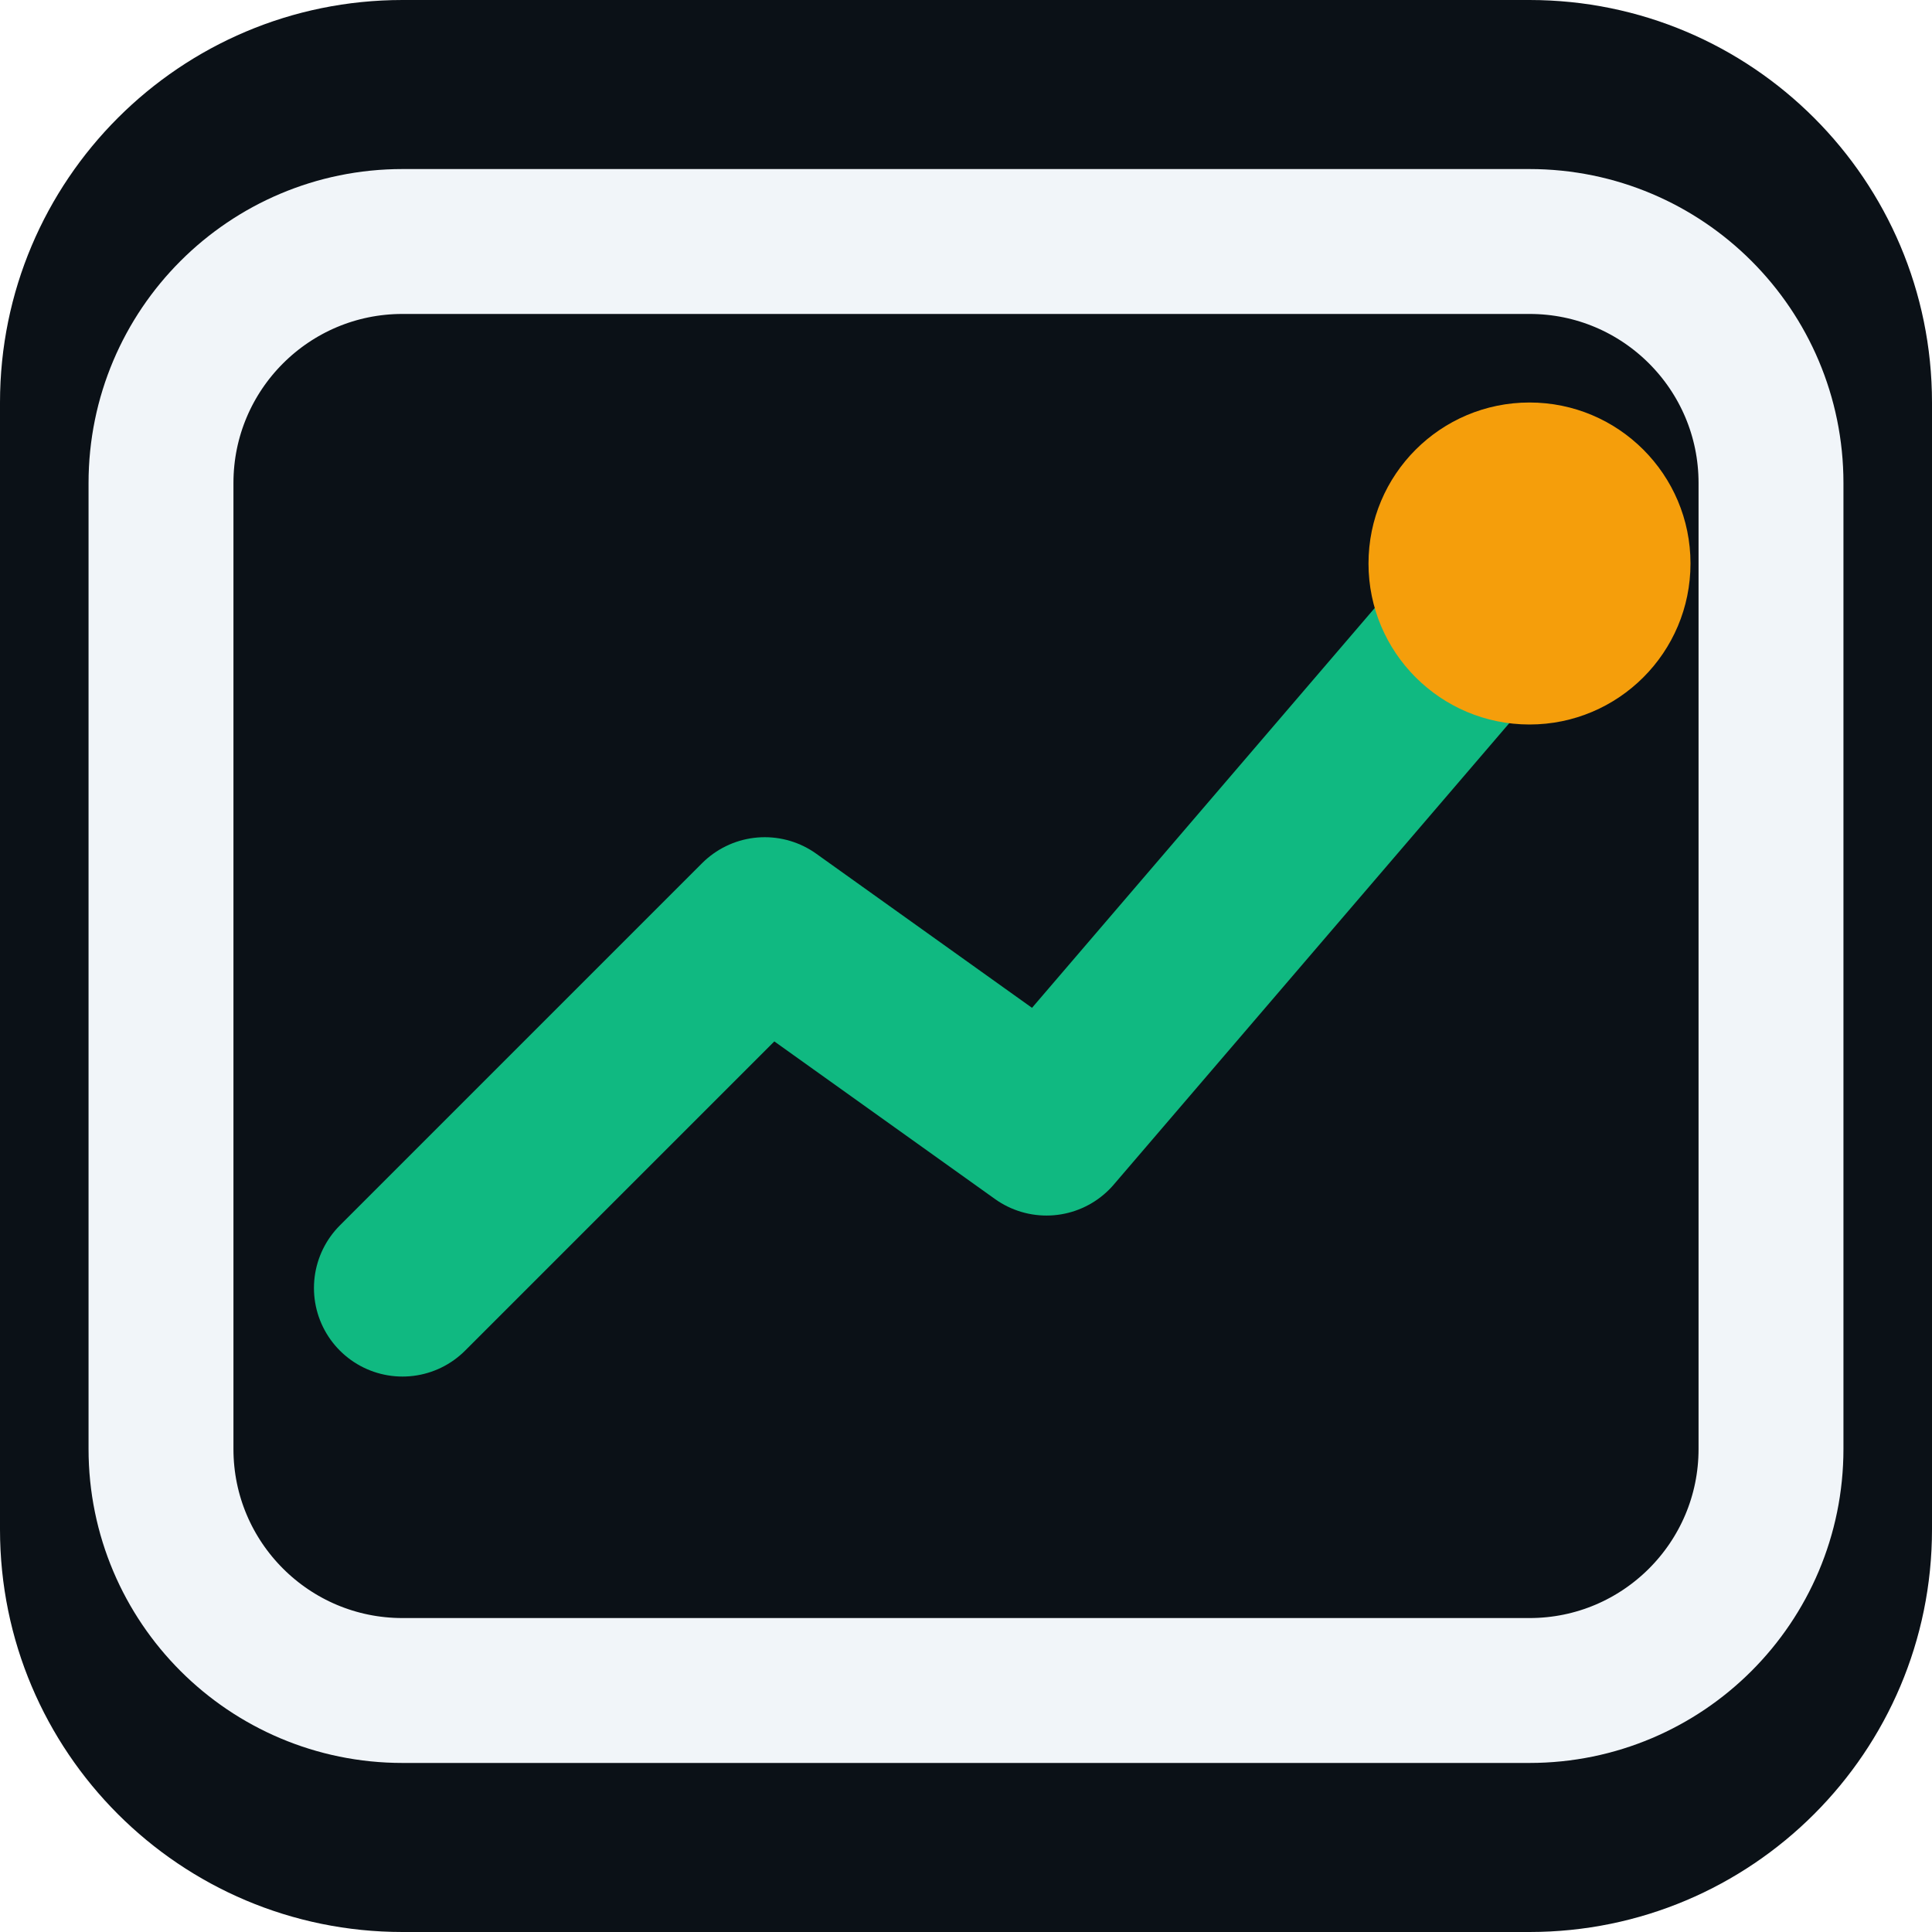
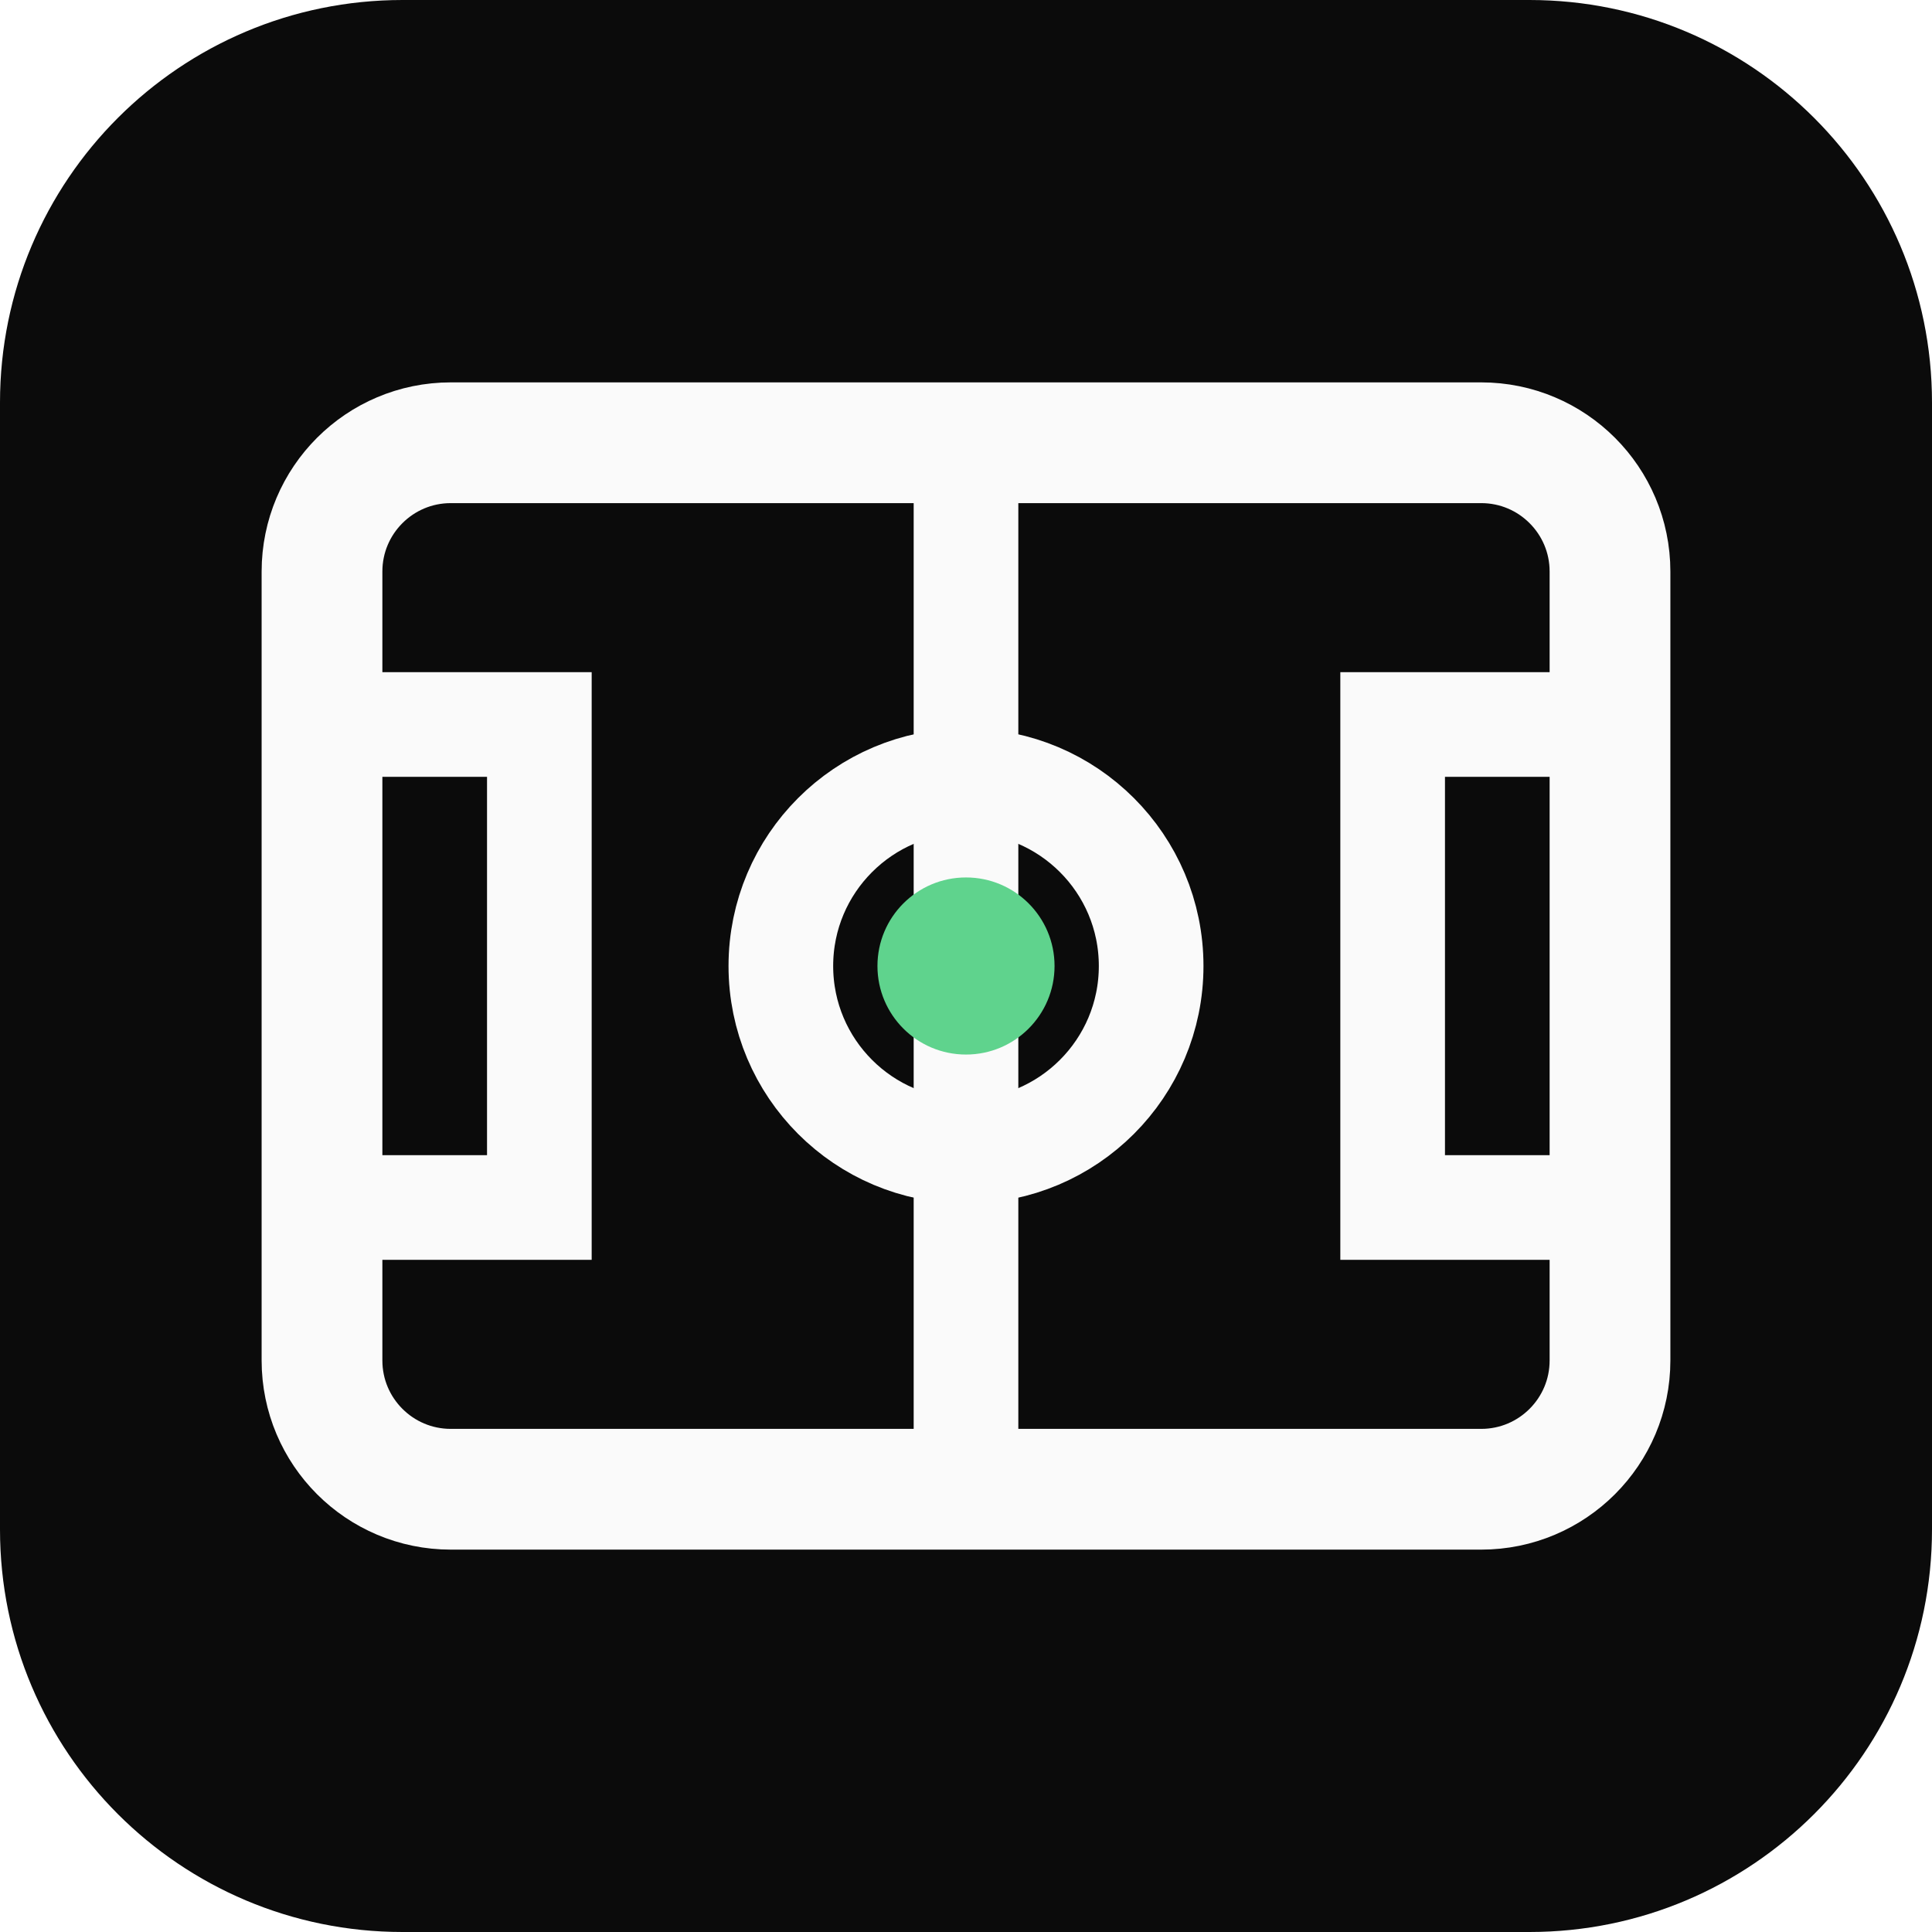
<svg xmlns="http://www.w3.org/2000/svg" width="32" height="32" viewBox="0 0 24 24" fill="none">
-   <rect width="24" height="24" rx="5" fill="#0B1117" />
-   <rect x="2" y="3" width="20" height="18" rx="3" stroke="#F1F5F9" stroke-width="1.8" />
-   <path d="M5 16L9.5 11.5L13 14L19 7" stroke="#10B981" stroke-width="2.2" stroke-linecap="round" stroke-linejoin="round" />
-   <circle cx="19" cy="7" r="2" fill="#F59E0B" />
+   <rect width="24" height="24" rx="5" fill="#0b0b0b" />
+   <rect x="4" y="5.5" width="16" height="13" rx="1.6" stroke="#fafafa" stroke-width="1.5" />
+   <path d="M12 5.5v13M4 9h2.7v6H4M20 9h-2.7v6H20" stroke="#fafafa" stroke-width="1.3" />
+   <circle cx="12" cy="12" r="2.3" stroke="#fafafa" stroke-width="1.3" />
+   <circle cx="12" cy="12" r="1.1" fill="#5fd38d" />
</svg>
